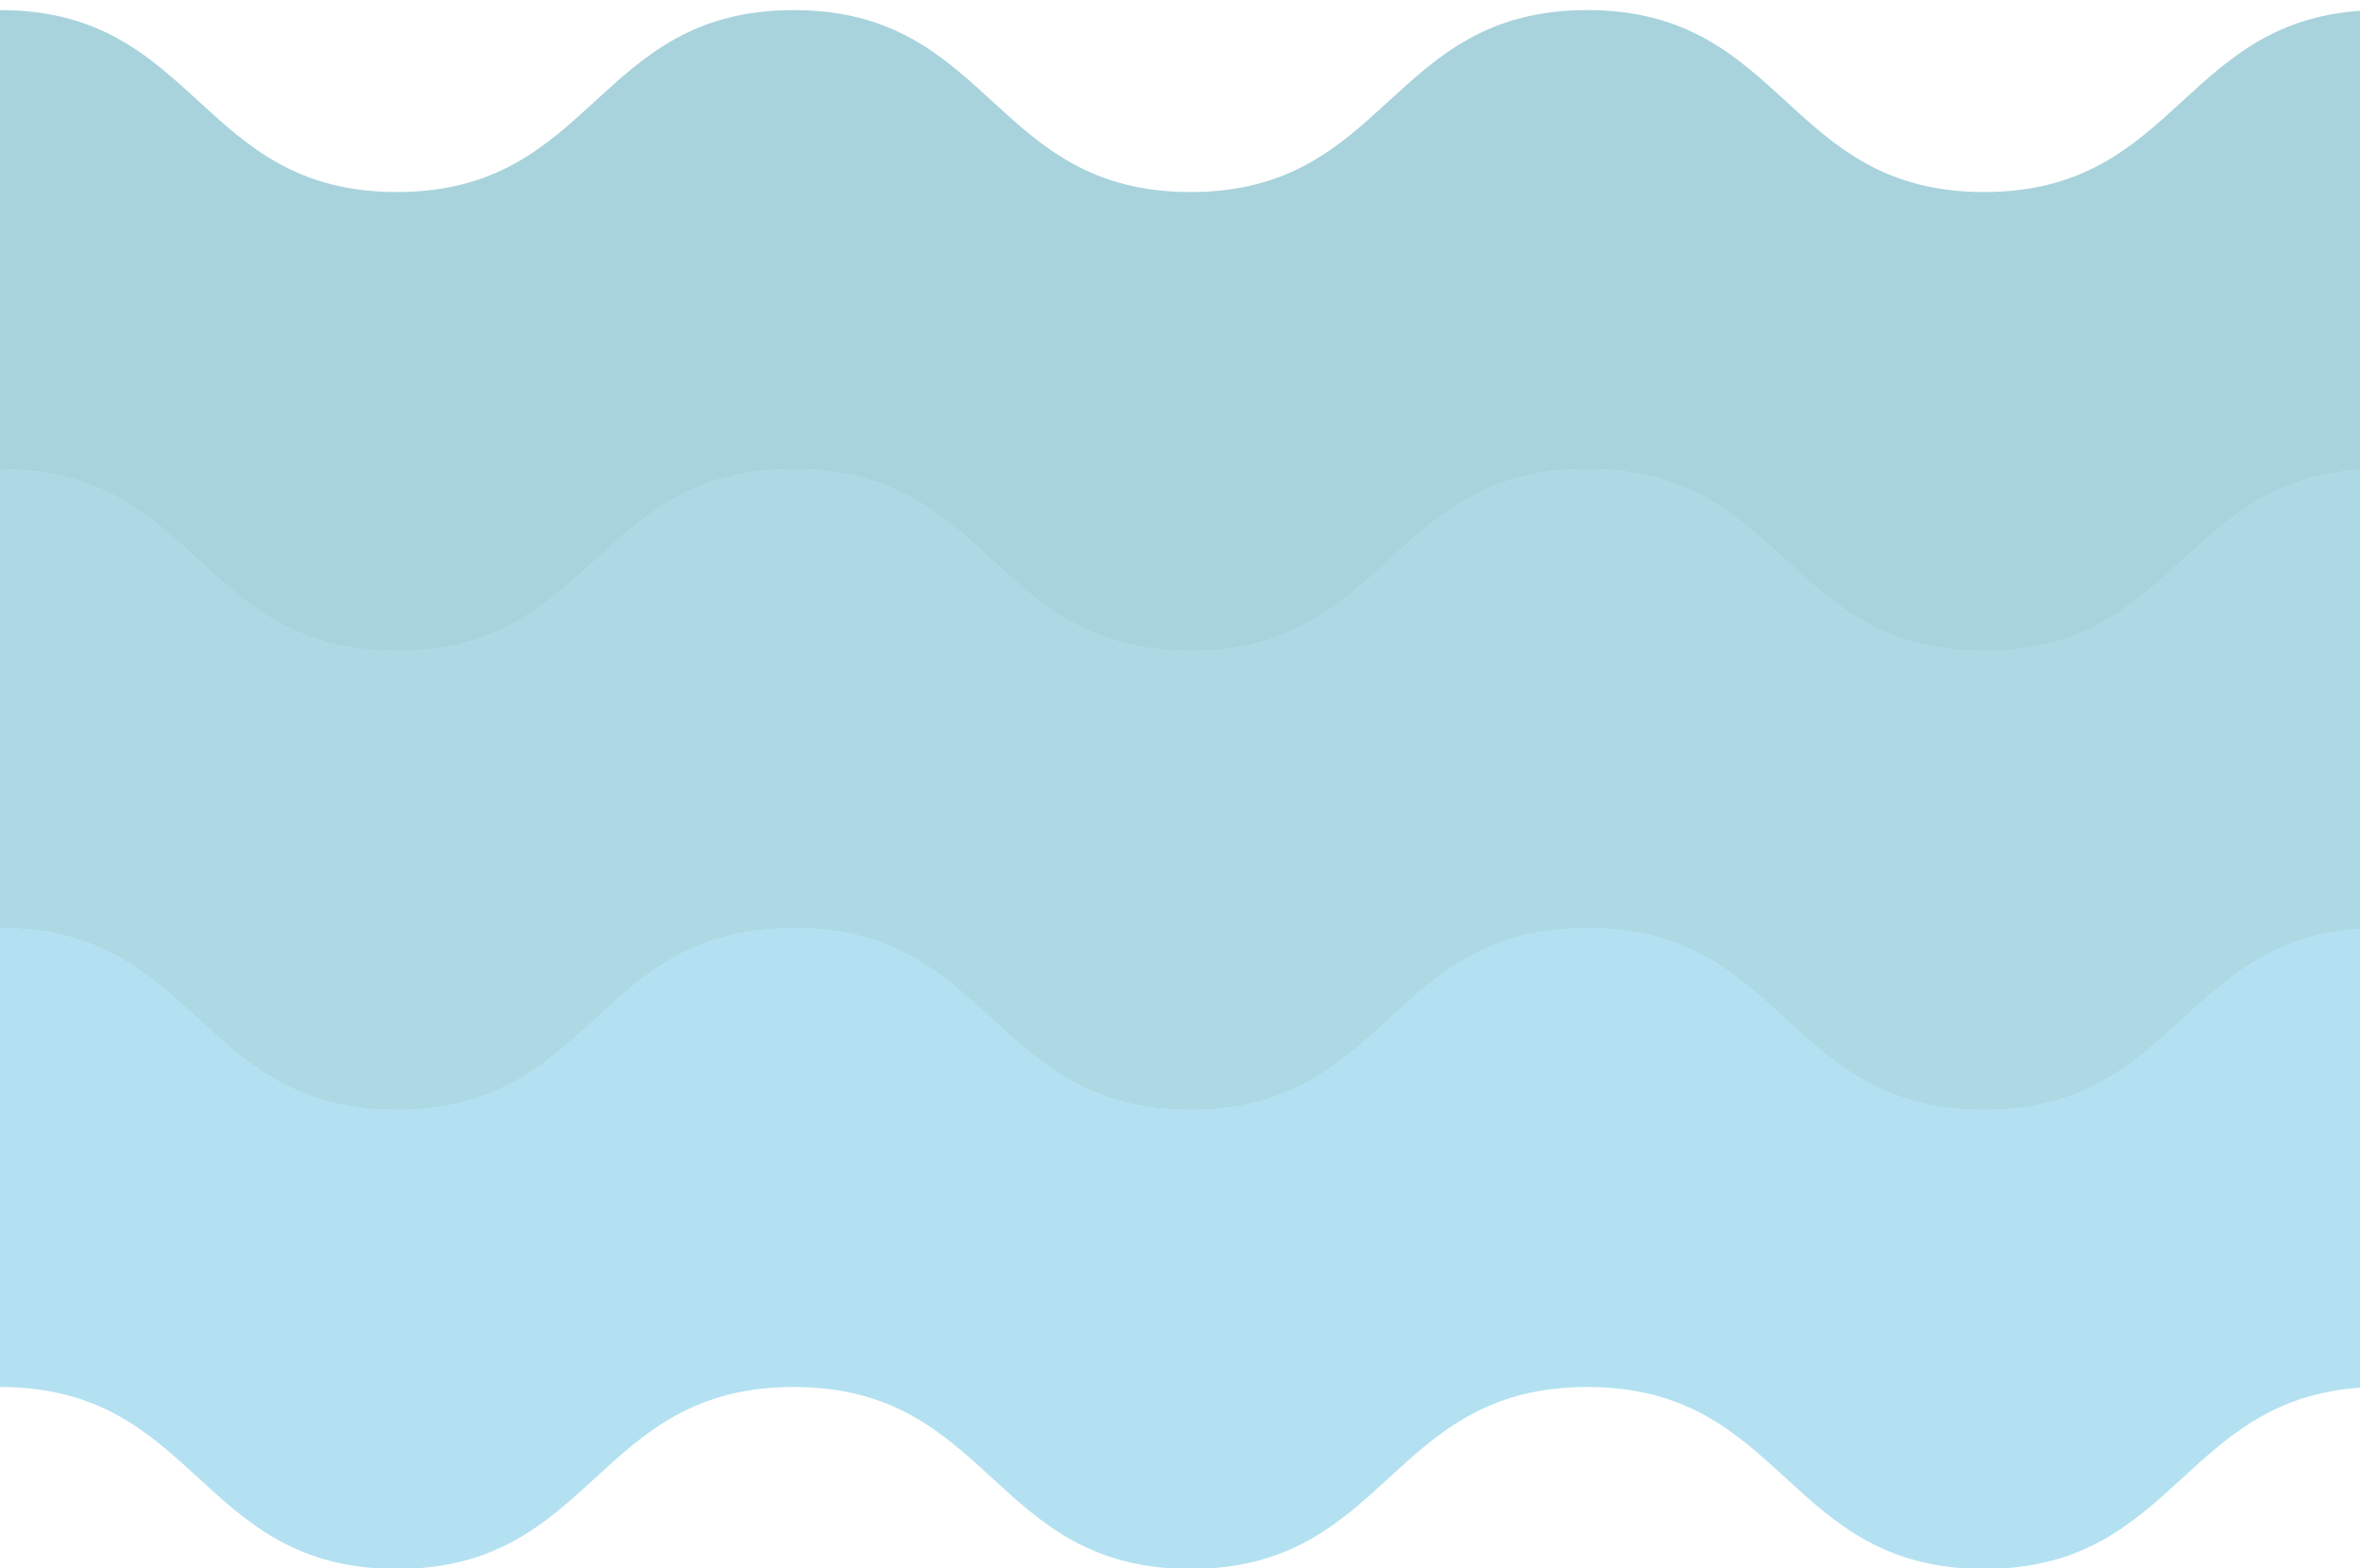
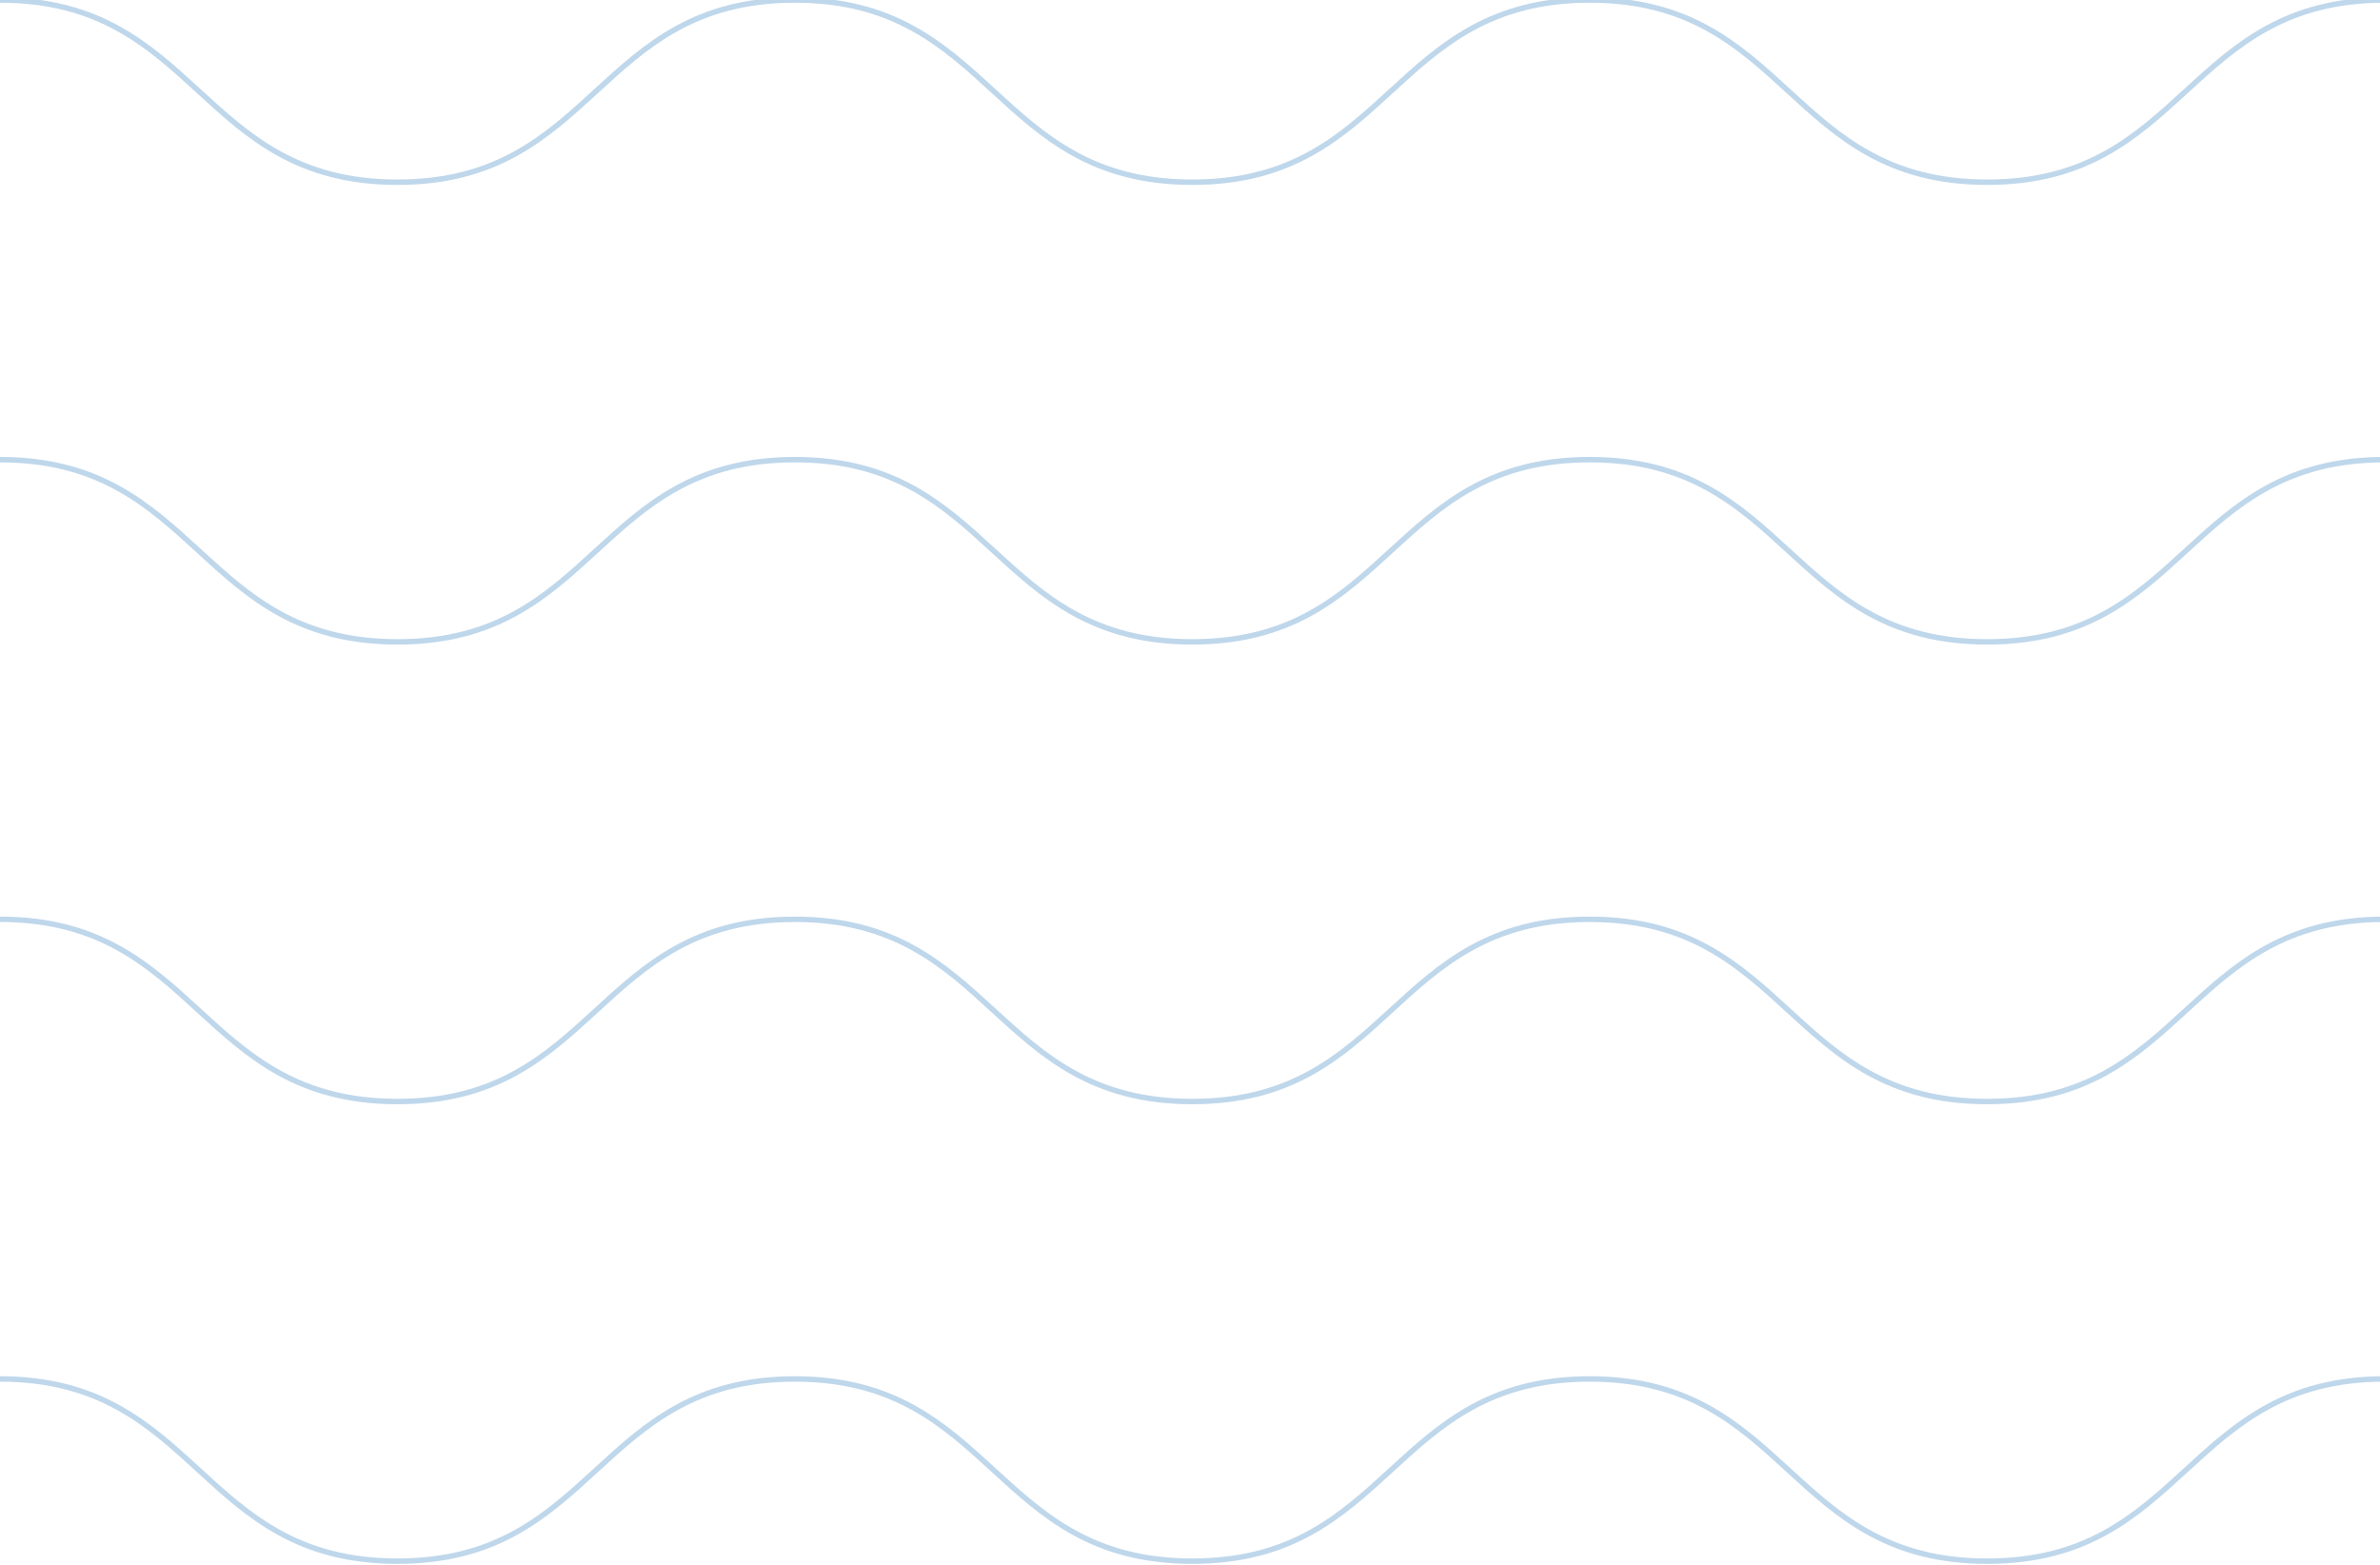
- <svg xmlns="http://www.w3.org/2000/svg" width="434.999" height="288.999">
-   <g>
-     <path d="m511.999,119.993c-36.574,0 -36.574,-33.536 -73.147,-33.536s-36.574,33.536 -73.147,33.536c-36.572,0 -36.572,-33.536 -73.144,-33.536s-36.571,33.536 -73.141,33.536c-36.569,0 -36.569,-33.536 -73.138,-33.536c-36.57,0 -36.57,33.536 -73.141,33.536s-36.571,-33.536 -73.141,-33.536l0,84.596c36.571,0 36.571,33.536 73.141,33.536s36.57,-33.536 73.141,-33.536c36.569,0 36.569,33.536 73.138,33.536c36.571,0 36.571,-33.536 73.141,-33.536c36.572,0 36.572,33.536 73.144,33.536c36.574,0 36.574,-33.536 73.147,-33.536s36.574,33.536 73.147,33.536" fill="#319FBC" id="svg_1" opacity="0.4" />
-     <path d="m511.999,35.397c-36.574,0 -36.574,-33.536 -73.147,-33.536s-36.574,33.536 -73.147,33.536c-36.572,0 -36.572,-33.536 -73.144,-33.536s-36.571,33.536 -73.141,33.536c-36.569,0 -36.569,-33.536 -73.138,-33.536c-36.57,0 -36.57,33.536 -73.141,33.536s-36.571,-33.536 -73.141,-33.536l0,84.596c36.571,0 36.571,33.536 73.141,33.536s36.57,-33.536 73.141,-33.536c36.569,0 36.569,33.536 73.138,33.536c36.571,0 36.571,-33.536 73.141,-33.536c36.572,0 36.572,33.536 73.144,33.536c36.574,0 36.574,-33.536 73.147,-33.536s36.574,33.536 73.147,33.536" fill="#2690A8" id="svg_2" opacity="0.4" />
-     <path d="m511.999,204.59c-36.574,0 -36.574,-33.536 -73.147,-33.536s-36.574,33.536 -73.147,33.536c-36.572,0 -36.572,-33.536 -73.144,-33.536s-36.571,33.536 -73.141,33.536c-36.569,0 -36.569,-33.536 -73.138,-33.536c-36.57,0 -36.57,33.536 -73.141,33.536s-36.571,-33.537 -73.141,-33.537l0,84.596c36.571,0 36.571,33.536 73.141,33.536s36.57,-33.536 73.141,-33.536c36.569,0 36.569,33.536 73.138,33.536c36.571,0 36.571,-33.536 73.141,-33.536c36.572,0 36.572,33.536 73.144,33.536c36.574,0 36.574,-33.536 73.147,-33.536s36.574,33.536 73.147,33.536" fill="#40B3DB" id="svg_3" opacity="0.4" />
-     <g id="svg_4" />
-     <g id="svg_5" />
-     <g id="svg_6" />
-     <g id="svg_7" />
-     <g id="svg_8" />
-     <g id="svg_9" />
-     <g id="svg_10" />
-     <g id="svg_11" />
-     <g id="svg_12" />
-     <g id="svg_13" />
-     <g id="svg_14" />
-     <g id="svg_15" />
-     <g id="svg_16" />
-     <g id="svg_17" />
-     <g id="svg_18" />
+ <svg xmlns="http://www.w3.org/2000/svg" width="438" height="288" viewBox="0 0 438 288" fill="none">
+   <mask id="mask0" mask-type="alpha" maskUnits="userSpaceOnUse" x="0" y="-1" width="512" height="289">
+     <path d="M511.999 33.536C475.425 33.536 475.425 0 438.852 0C402.279 0 402.278 33.536 365.705 33.536C329.133 33.536 329.133 0 292.561 0C255.989 0 255.99 33.536 219.42 33.536C182.851 33.536 182.851 0 146.282 0C109.712 0 109.712 33.536 73.141 33.536C36.57 33.536 36.57 0 0 0M0 84.596C36.571 84.596 36.571 118.132 73.141 118.132C109.711 118.132 109.711 84.596 146.282 84.596C182.851 84.596 182.851 118.132 219.42 118.132C255.991 118.132 255.991 84.596 292.561 84.596C329.133 84.596 329.133 118.132 365.705 118.132C402.279 118.132 402.279 84.596 438.852 84.596C475.425 84.596 475.426 118.132 511.999 118.132" stroke="#BFD7EB" />
+     <path d="M511.999 202.729C475.425 202.729 475.425 169.193 438.852 169.193C402.279 169.193 402.278 202.729 365.705 202.729C329.133 202.729 329.133 169.193 292.561 169.193C255.989 169.193 255.99 202.729 219.42 202.729C182.851 202.729 182.851 169.193 146.282 169.193C109.712 169.193 109.712 202.729 73.141 202.729C36.57 202.729 36.57 169.192 0 169.192M0 253.788C36.571 253.788 36.571 287.324 73.141 287.324C109.711 287.324 109.711 253.788 146.282 253.788C182.851 253.788 182.851 287.324 219.42 287.324C255.991 287.324 255.991 253.788 292.561 253.788C329.133 253.788 329.133 287.324 365.705 287.324C402.279 287.324 402.279 253.788 438.852 253.788C475.425 253.788 475.426 287.324 511.999 287.324" stroke="#BFD7EB" />
+   </mask>
+   <g mask="url(#mask0)">
+     <rect width="438" height="293" fill="#BFD7EB" />
  </g>
</svg>
